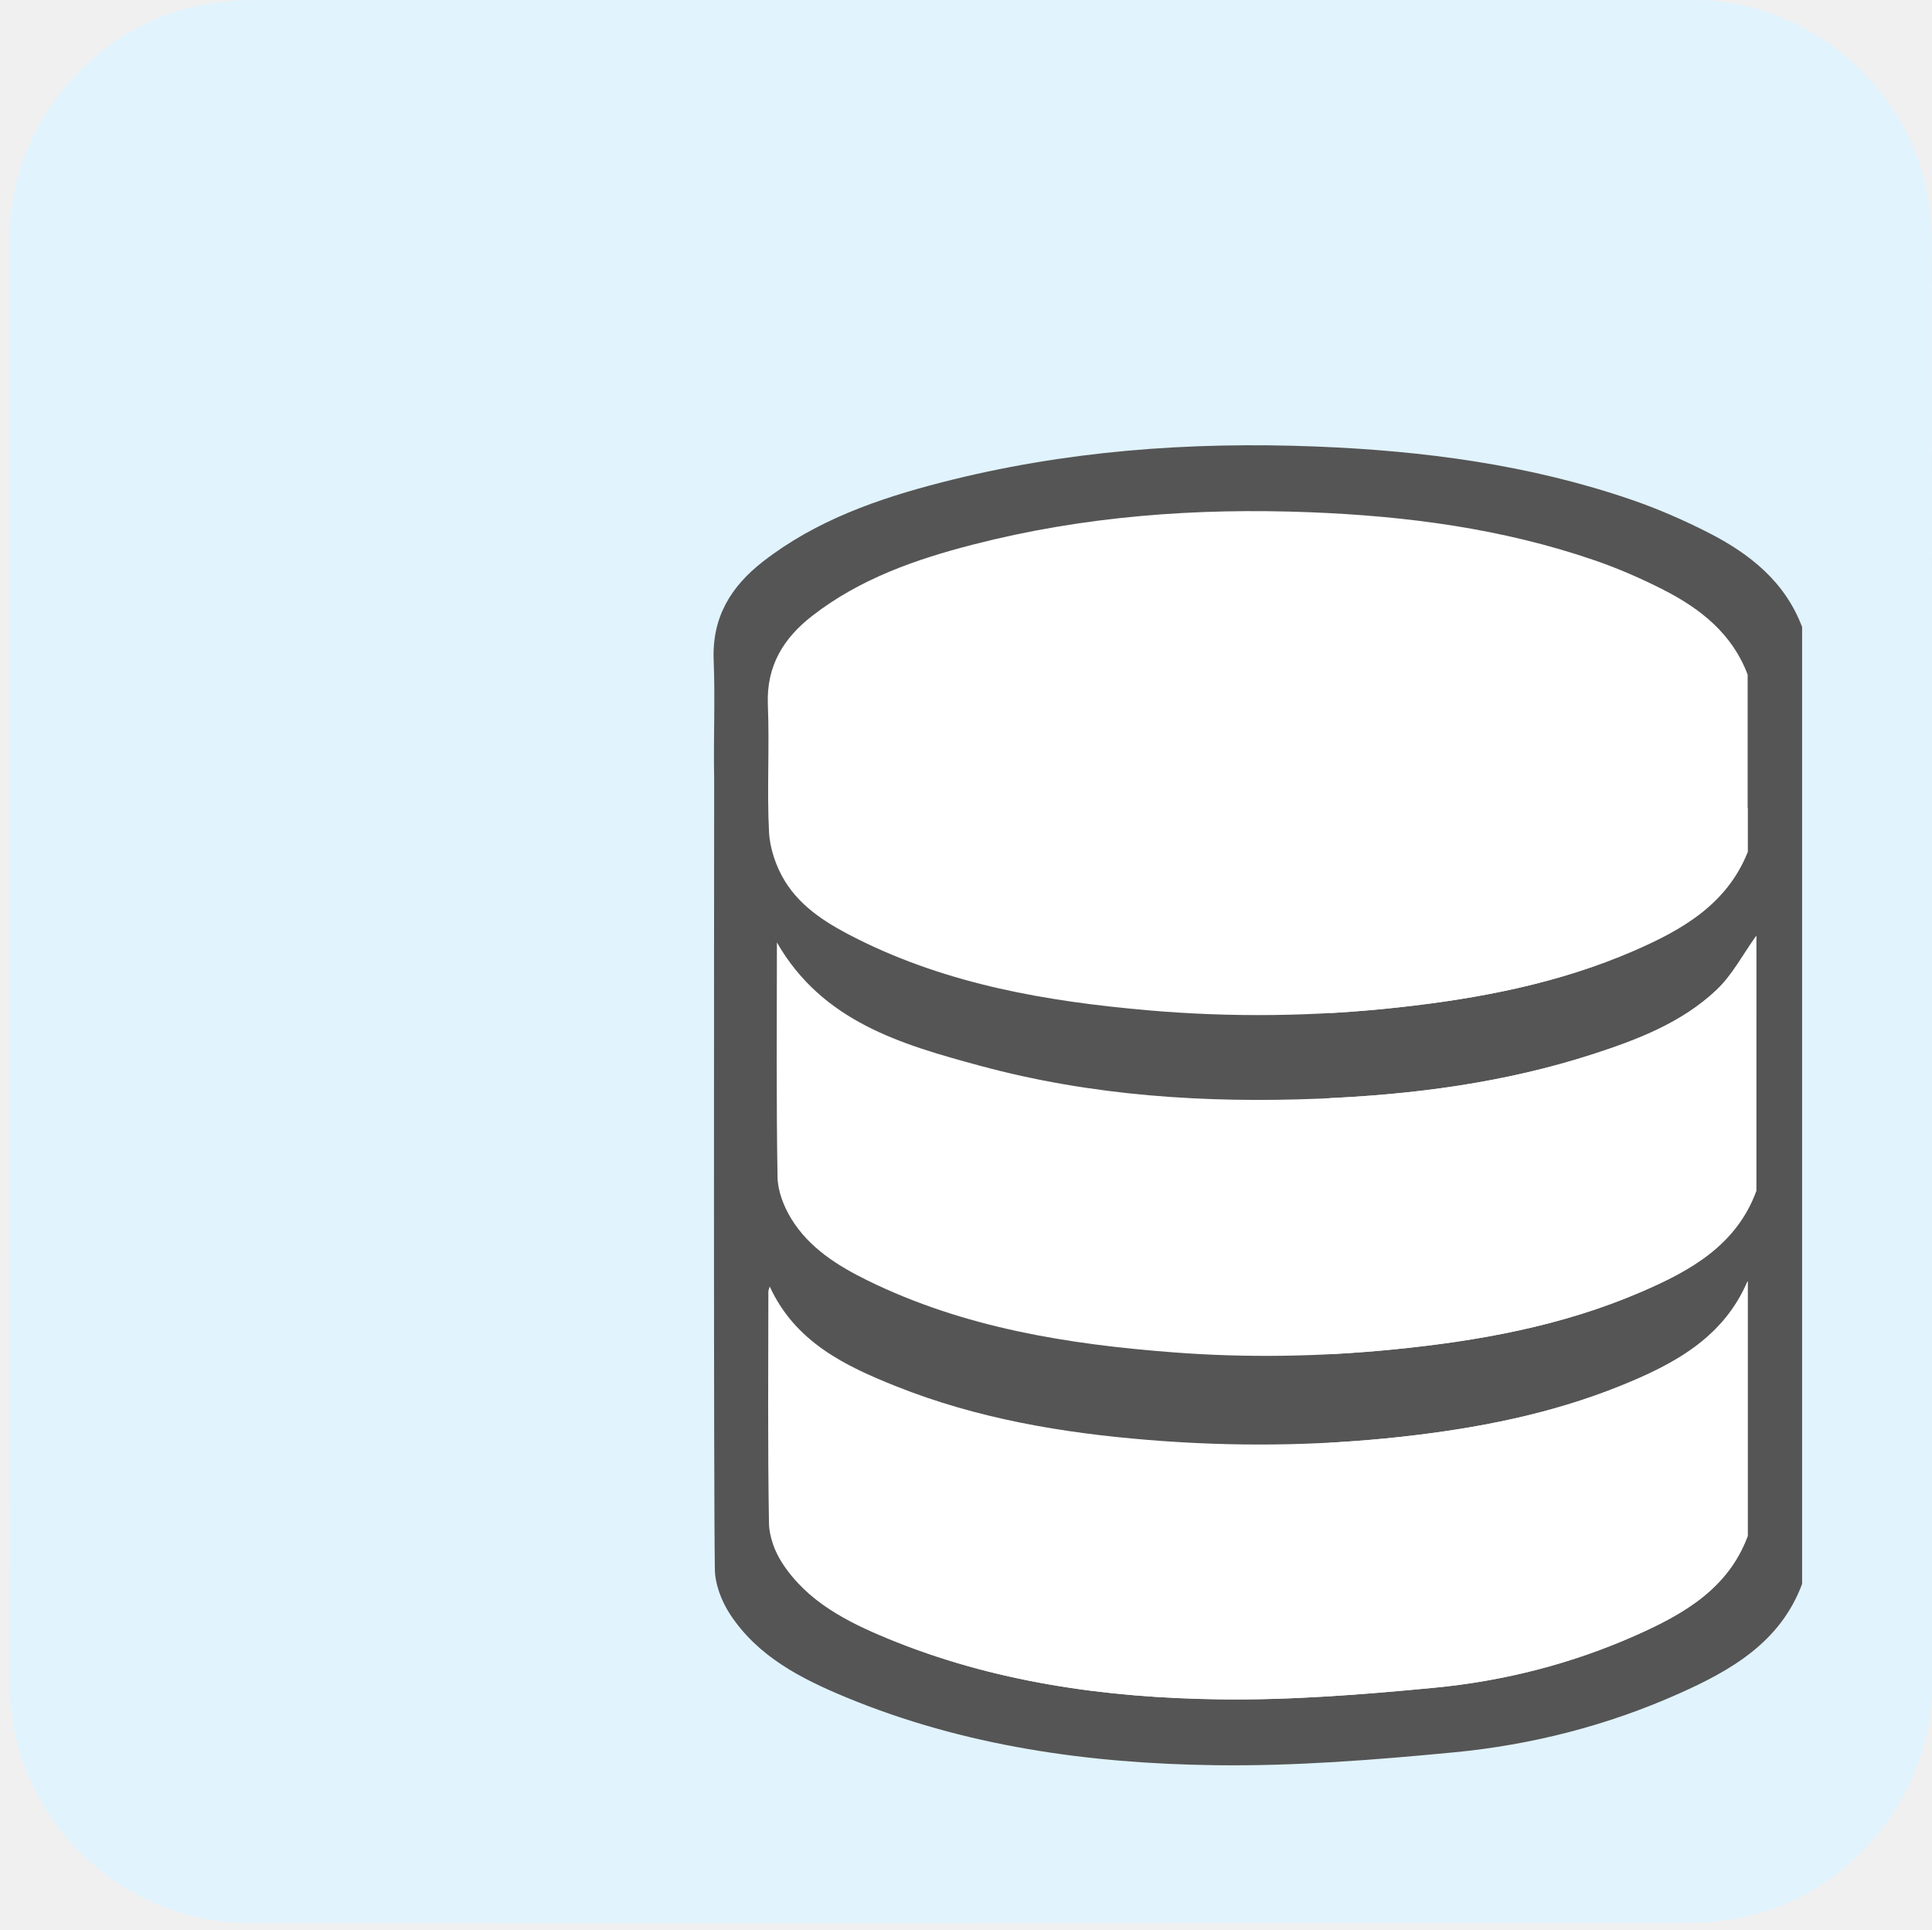
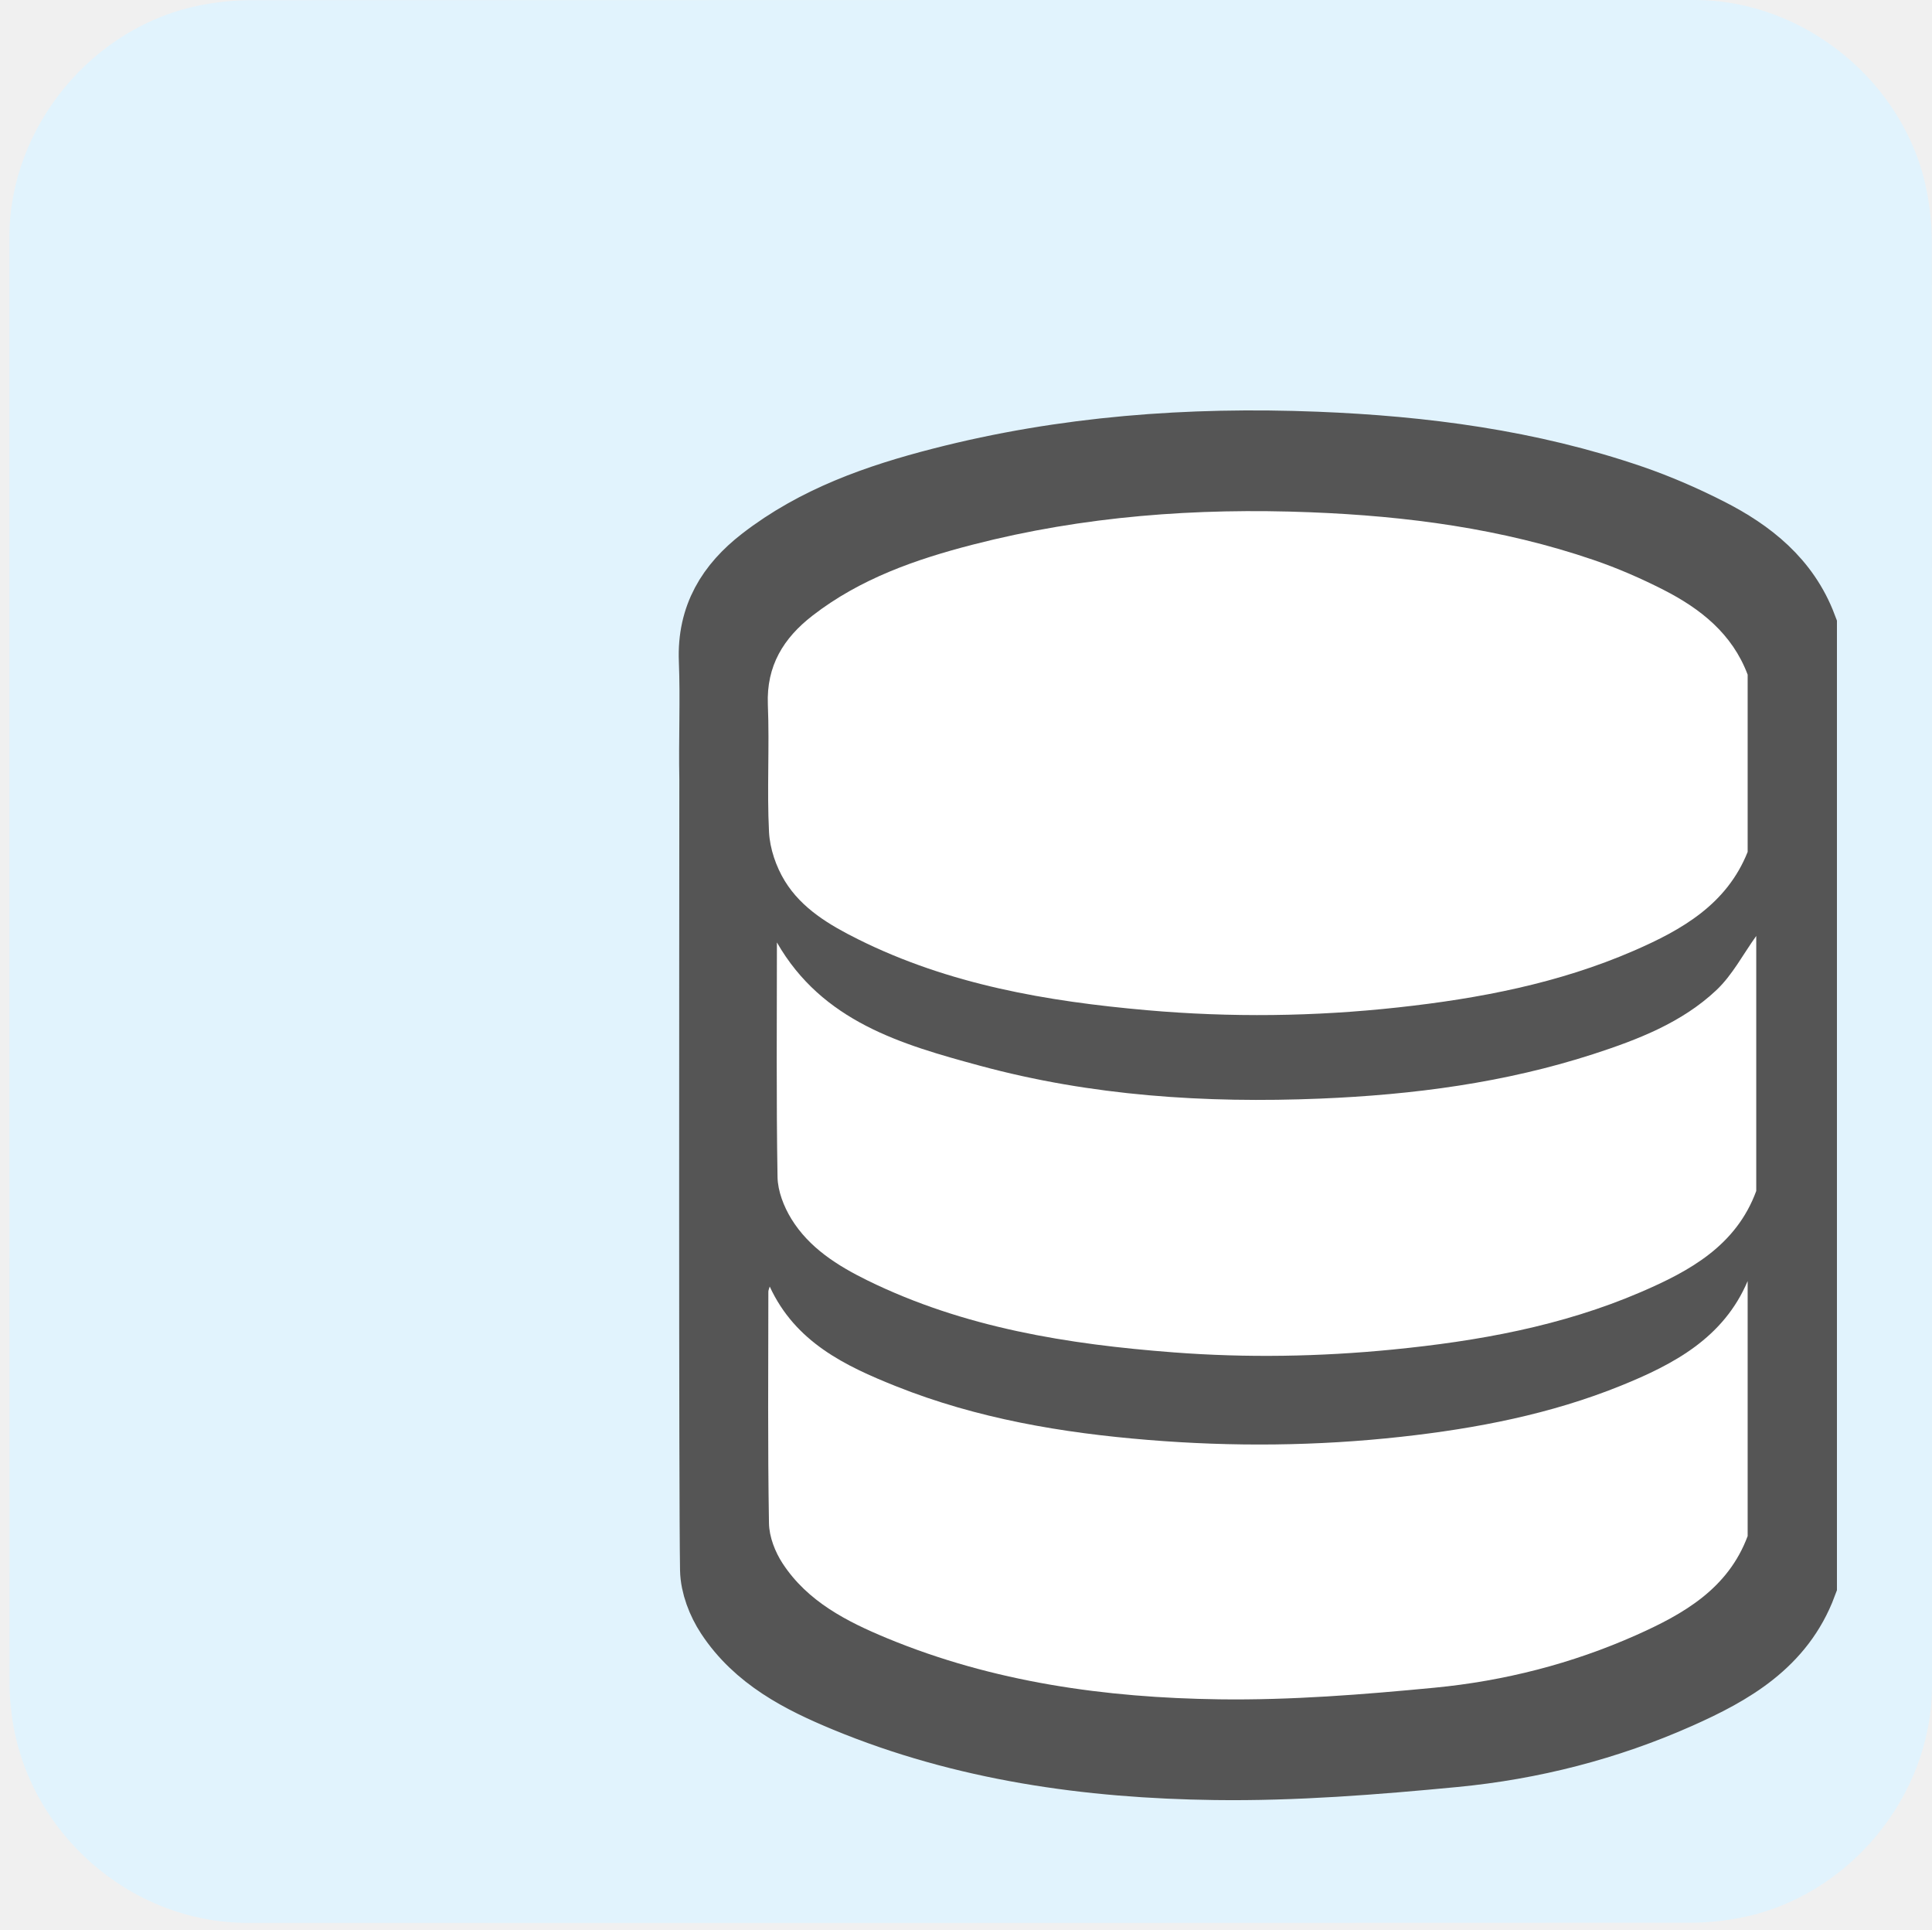
- <svg xmlns="http://www.w3.org/2000/svg" viewBox="0 0 499.17 498.38" overflow="hidden" preserveAspectRatio="xMidYMid meet" id="eaf-a2b6-0">
+ <svg xmlns="http://www.w3.org/2000/svg" viewBox="0 0 499.17 498.38" overflow="hidden" preserveAspectRatio="xMidYMid meet" id="eaf-cfa3-0">
  <defs>
-     <clipPath id="eaf-a2b6-1">
+     <clipPath id="eaf-cfa3-1">
      <rect x="0" y="0" width="499.17" height="498.38" />
    </clipPath>
-     <radialGradient gradientUnits="userSpaceOnUse" cx="-0.663" cy="-9.114" r="95.049" fx="-0.663" fy="-9.114" fr="0" id="eaf-a2b6-3">
+     <radialGradient gradientUnits="userSpaceOnUse" cx="-0.663" cy="-9.114" r="95.049" fx="-0.663" fy="-9.114" fr="0" id="eaf-cfa3-3">
      <stop stop-color="#fff33b" offset="0" />
      <stop stop-color="#ffe029" offset="0.059" />
      <stop stop-color="#ffd217" offset="0.13" />
      <stop stop-color="#fec90e" offset="0.203" />
      <stop stop-color="#fdc70c" offset="0.281" />
      <stop stop-color="#f3903f" offset="0.668" />
      <stop stop-color="#ed683c" offset="0.888" />
      <stop stop-color="#e93e3a" offset="1" />
    </radialGradient>
-     <style>#eaf-a2b6-0 * {animation: 11000ms linear infinite normal both running;offset-rotate:0deg}@keyframes eaf-a2b6-4{0%{fill:#fff}55.75%{fill:#fff}61.82%{fill:#f4c14a}66.66%{fill:#f4c14a}69.09%,100%{fill:#fff}}@keyframes eaf-a2b6-5{0%,100%{transform:none;offset-path:path("m325.004 283.8l0 0l-140.642 -86.67l0 0l140.642 86.67")}}@keyframes eaf-a2b6-6{0%{offset-distance:0%}50%{offset-distance:0%;animation-timing-function:ease-in-out}63.64%{offset-distance:50%}74.25%{offset-distance:50%;animation-timing-function:ease-in-out}80.91%,100%{offset-distance:100%}}@keyframes eaf-a2b6-7{0%,100%{transform:translate(0.0018px,-0.0006px)}}@keyframes eaf-a2b6-8{0%{fill:#fff}9.09%{fill:#fff;animation-timing-function:ease-in-out}18.18%{fill:#f4c14a}74.85%{fill:#f4c14a;animation-timing-function:ease-in-out}81.81%,100%{fill:#fff}}@keyframes eaf-a2b6-9{0%{fill:#fff}20.61%{fill:#fff;animation-timing-function:ease-in-out}29.7%{fill:#f4c14a}71.82%{fill:#f4c14a;animation-timing-function:ease-in-out}78.78%,100%{fill:#fff}}@keyframes eaf-a2b6-10{0%{fill:#fff}31.82%{fill:#fff;animation-timing-function:ease-in-out}40.91%{fill:#f4c14a}69.09%{fill:#f4c14a;animation-timing-function:ease-in-out}76.05%,100%{fill:#fff}}@keyframes eaf-a2b6-11{0%,100%{transform:translate(325.0044px,111.1387px)}}@keyframes eaf-a2b6-12{0%{transform:scale(0,0)}41.52%{transform:scale(0,0);animation-timing-function:ease-in-out}46.06%{transform:scale(1,1)}47.57%{transform:scale(1,1);animation-timing-function:ease-in-out}52.12%,100%{transform:scale(0,0)}}@keyframes eaf-a2b6-13{0%,100%{transform:translate(-331.676px,-119.0505px)}}</style>
+     <style>#eaf-cfa3-0 * {animation: 11000ms linear infinite normal both running;offset-rotate:0deg}@keyframes eaf-cfa3-4{0%{fill:#fff}55.75%{fill:#fff}61.82%{fill:#ffe7ad}66.66%{fill:#ffe7ad}69.09%,100%{fill:#fff}}@keyframes eaf-cfa3-5{0%,100%{transform:none;offset-path:path("m325.004 283.8l0 0l-140.642 -86.67l0 0l140.642 86.67")}}@keyframes eaf-cfa3-6{0%{offset-distance:0%}50%{offset-distance:0%;animation-timing-function:ease-in-out}63.64%{offset-distance:50%}74.25%{offset-distance:50%;animation-timing-function:ease-in-out}80.91%,100%{offset-distance:100%}}@keyframes eaf-cfa3-7{0%,100%{transform:translate(0.0018px,-0.0006px)}}@keyframes eaf-cfa3-8{0%{fill:#fff}9.09%{fill:#fff;animation-timing-function:ease-in-out}18.18%{fill:#f4c14a}74.85%{fill:#f4c14a;animation-timing-function:ease-in-out}81.81%,100%{fill:#fff}}@keyframes eaf-cfa3-9{0%{fill:#fff}20.61%{fill:#fff;animation-timing-function:ease-in-out}29.7%{fill:#ffe9b5}71.82%{fill:#ffe9b5;animation-timing-function:ease-in-out}78.78%,100%{fill:#fff}}@keyframes eaf-cfa3-10{0%{fill:#fff}31.82%{fill:#fff;animation-timing-function:ease-in-out}40.91%{fill:#fffaf0}69.09%{fill:#fffaf0;animation-timing-function:ease-in-out}76.05%,100%{fill:#fff}}@keyframes eaf-cfa3-11{0%,100%{transform:translate(325.0044px,111.1387px)}}@keyframes eaf-cfa3-12{0%{transform:scale(0,0)}41.52%{transform:scale(0,0);animation-timing-function:ease-in-out}46.06%{transform:scale(1,1)}48.48%{transform:scale(1,1);animation-timing-function:ease-in-out}53.03%,100%{transform:scale(0,0)}}@keyframes eaf-cfa3-13{0%,100%{transform:translate(-331.676px,-119.0505px)}}</style>
  </defs>
-   <g clip-path="url('#eaf-a2b6-1')" style="isolation: isolate;">
+   <g clip-path="url('#eaf-cfa3-1')" style="isolation: isolate;">
    <g>
      <g transform="translate(1.0674 -0.9794)">
        <path fill="#e1f3fd" d="m498.1 249.4c0 62.33 0 124.66 0 186.99c0 28.57 -21.55 54.69 -49.69 60.04c-4.16 0.79 -8.46 1.24 -12.69 1.24c-124.24 0.07 -248.48 0.05 -372.72 0.05c-30.45 0 -57.04 -23.36 -61.03 -53.67c-0.35 -2.67 -0.59 -5.39 -0.59 -8.08c-0.04 -124.55 -0.03 -249.11 -0.03 -373.66c0 -28.58 21.56 -54.7 49.69 -60.04c4.16 -0.79 8.46 -1.24 12.69 -1.24c124.35 -0.06 248.69 -0.05 373.04 -0.05c28.57 0 54.73 21.58 60.04 49.69c0.79 4.16 1.24 8.46 1.24 12.69c0.07 62.01 0.05 124.03 0.05 186.04z" />
      </g>
-       <g transform="translate(325.0062 283.7994)" style="animation-name: eaf-a2b6-5, eaf-a2b6-6, eaf-a2b6-7; animation-composition: replace, add, add;">
+       <g transform="translate(325.0062 283.7994)" style="animation-name: eaf-cfa3-5, eaf-cfa3-6, eaf-cfa3-7; animation-composition: replace, add, add;">
        <g transform="translate(-178.2832 -199.9336)">
          <g>
-             <path fill="#fff" stroke="#555" stroke-width="10" stroke-miterlimit="10" d="m301.15 93.75c-0.15 -3.04 -1.69 -6.33 -3.44 -8.93c-6.38 -9.47 -16.2 -14.41 -26.33 -18.67c-21.82 -9.18 -44.89 -12.91 -68.26 -14.69c-30.5 -2.33 -60.84 -0.74 -90.73 6.16c-16.39 3.79 -32.38 8.77 -45.99 19.26c-7.29 5.62 -11.61 12.6 -11.2 22.33c0.43 10.26 0.25 20.56 0.05 30.84c-0.13 6.84 2.34 12.39 7.05 17.13c8.57 8.63 19.35 13.41 30.56 17.38c18.74 6.65 38.18 10.03 57.91 11.48c13.6 1 27.27 0.96 40.74 1.39c0.48 -1.09 0.81 -1.53 0.88 -2.02c1.57 -11.5 8.31 -19.66 17.16 -26.38c12.42 -9.43 26.63 -15.28 41.61 -18.8c16.4 -3.85 33.07 -6.53 50.15 -9.82c0 -8.48 0.29 -17.59 -0.16 -26.66z" />
-             <path fill="#fff" stroke="#555" stroke-width="10" stroke-miterlimit="10" d="m180.68 198.45c-28.62 0.19 -56.91 -2.42 -84.24 -11.34c-16.17 -5.28 -32.21 -11.28 -41.15 -28.43c0 18.85 0.3 37.04 -0.12 55.23c-0.23 9.86 3.9 16.92 11.31 22.68c10.34 8.05 22.31 12.66 34.7 16.26c27.72 8.05 56.13 10.39 84.86 9.93c1.91 -0.03 3.82 -0.2 5.83 -0.31c0 -21.47 0 -42.53 0 -64.02c-3.96 0 -7.57 -0.02 -11.19 0z" />
-             <path fill="#fff" stroke="#555" stroke-width="10" stroke-miterlimit="10" d="m187.02 284.97c-18.51 0.45 -36.94 -0.35 -55.26 -3.15c-17.51 -2.67 -34.73 -6.51 -50.85 -14.11c-10.44 -4.92 -20.32 -10.66 -25.61 -22.09c0 18.74 0.14 37.48 -0.07 56.22c-0.08 7.28 2.44 13.17 7.56 18.11c8.83 8.52 19.73 13.38 31.12 17.2c29.71 9.96 60.42 12.65 91.53 12.22c2.05 -0.03 4.11 -0.18 6.34 -0.29c0 -21.45 0 -42.6 0 -64.12c-1.71 0.01 -3.24 -0.03 -4.76 0.01z" style="animation-name: eaf-a2b6-4;" />
+             <path fill="#fff" stroke="#555" stroke-width="14" stroke-miterlimit="10" d="m301.15 93.75c-0.15 -3.04 -1.69 -6.33 -3.44 -8.93c-6.38 -9.47 -16.2 -14.41 -26.33 -18.67c-21.82 -9.18 -44.89 -12.91 -68.26 -14.69c-30.5 -2.33 -60.84 -0.74 -90.73 6.16c-16.39 3.79 -32.38 8.77 -45.99 19.26c-7.29 5.62 -11.61 12.6 -11.2 22.33c0.43 10.26 0.25 20.56 0.05 30.84c-0.13 6.84 2.34 12.39 7.05 17.13c8.57 8.63 19.35 13.41 30.56 17.38c18.74 6.65 38.18 10.03 57.91 11.48c13.6 1 27.27 0.96 40.74 1.39c0.48 -1.09 0.81 -1.53 0.88 -2.02c1.57 -11.5 8.31 -19.66 17.16 -26.38c12.42 -9.43 26.63 -15.28 41.61 -18.8c16.4 -3.85 33.07 -6.53 50.15 -9.82c0 -8.48 0.29 -17.59 -0.16 -26.66z" />
+             <path fill="#fff" stroke="#555" stroke-width="14" stroke-miterlimit="10" d="m180.68 198.45c-28.62 0.19 -56.91 -2.42 -84.24 -11.34c-16.17 -5.28 -32.21 -11.28 -41.15 -28.43c0 18.85 0.3 37.04 -0.12 55.23c-0.23 9.86 3.9 16.92 11.31 22.68c10.34 8.05 22.31 12.66 34.7 16.26c27.72 8.05 56.13 10.39 84.86 9.93c1.91 -0.03 3.82 -0.2 5.83 -0.31c0 -21.47 0 -42.53 0 -64.02c-3.96 0 -7.57 -0.02 -11.19 0z" />
+             <path fill="#fff" stroke="#555" stroke-width="14" stroke-miterlimit="10" d="m187.02 284.97c-18.51 0.45 -36.94 -0.35 -55.26 -3.15c-17.51 -2.67 -34.73 -6.51 -50.85 -14.11c-10.44 -4.92 -20.32 -10.66 -25.61 -22.09c0 18.74 0.14 37.48 -0.07 56.22c-0.08 7.28 2.44 13.17 7.56 18.11c8.83 8.52 19.73 13.38 31.12 17.2c29.71 9.96 60.42 12.65 91.53 12.22c2.05 -0.03 4.11 -0.18 6.34 -0.29c0 -21.45 0 -42.6 0 -64.12c-1.71 0.01 -3.24 -0.03 -4.76 0.01z" style="animation-name: eaf-cfa3-4;" />
          </g>
        </g>
      </g>
      <g>
        <g>
-           <path fill="#555" d="m441.43 137.62c-6.45 -3.29 -13.17 -6.21 -20.01 -8.56c-26.35 -9.03 -53.65 -12.61 -81.37 -13.71c-32.69 -1.29 -65.04 1.1 -96.79 9.27c-16.45 4.23 -32.4 9.8 -46.07 20.4c-8.33 6.46 -13.24 14.4 -12.8 25.51c0.41 10.25 -0.08 20.53 0.13 30.79c-0.03 41.65 -0.16 183.95 0.18 204.16c0.07 3.9 1.76 8.23 3.94 11.55c7.16 10.91 18.38 16.64 29.98 21.44c30.5 12.62 62.7 17.09 95.33 17.53c20.58 0.28 41.26 -1.37 61.78 -3.33c19.99 -1.92 39.47 -6.89 57.89 -15.09c13.57 -6.04 26.35 -13.29 31.99 -28.41c0 -20.26 0 -141.78 0 -196.33c0 -7.86 0 -15.73 0 -23.59c0 -9.09 0 -18.19 0 -27.28c-4.44 -11.74 -13.55 -18.93 -24.18 -24.35zm-243.03 44.39c-0.4 -10 4.03 -17.15 11.53 -22.96c12.31 -9.54 26.67 -14.55 41.48 -18.36c28.58 -7.36 57.7 -9.51 87.13 -8.35c24.95 0.99 49.53 4.22 73.25 12.34c6.17 2.11 12.21 4.74 18.02 7.7c9.58 4.88 17.78 11.35 21.74 21.91c0 15.26 0 30.53 0 45.79c-5.4 13.56 -17.01 20.14 -29.39 25.52c-19.41 8.43 -39.97 12.36 -60.9 14.65c-21.62 2.37 -43.28 2.63 -64.93 0.72c-25.8 -2.27 -51.15 -6.62 -74.64 -18.33c-7.35 -3.66 -14.54 -7.9 -18.91 -15.05c-2.26 -3.7 -3.86 -8.34 -4.08 -12.65c-0.57 -10.96 0.14 -21.97 -0.3 -32.93zm253.15 214.81c-5.08 13.61 -16.58 20.14 -28.79 25.58c-16.59 7.39 -34.12 11.86 -52.12 13.59c-18.47 1.77 -37.08 3.25 -55.61 3c-29.37 -0.4 -58.36 -4.42 -85.82 -15.78c-10.44 -4.32 -20.54 -9.48 -26.98 -19.3c-1.96 -2.99 -3.48 -6.89 -3.54 -10.4c-0.34 -19.94 -0.17 -39.89 -0.16 -59.83c0 -0.33 0.17 -0.65 0.35 -1.33c6.62 14.37 19.45 20.5 32.65 25.77c20.89 8.34 42.87 12.05 65.2 13.87c21.8 1.77 43.58 1.58 65.32 -0.82c19.45 -2.15 38.58 -5.84 56.78 -13.21c13.65 -5.53 26.49 -12.35 32.72 -27.01c0 21.95 0 43.91 0 65.87zm2.21 -89.18c-5.19 14.12 -17.18 20.68 -29.82 26.12c-20.45 8.8 -42.11 12.68 -64.15 14.85c-18.83 1.85 -37.68 2.17 -56.53 0.73c-27.32 -2.08 -54.16 -6.35 -79.09 -18.57c-7.74 -3.79 -15.1 -8.4 -19.72 -15.94c-1.94 -3.17 -3.5 -7.16 -3.56 -10.81c-0.34 -20.07 -0.16 -40.16 -0.16 -60.58c11.74 20.49 32.21 26.37 52.47 31.85c28.74 7.79 58.2 9.72 87.91 8.49c24.01 -0.99 47.66 -4.07 70.59 -11.51c11.49 -3.72 22.84 -8.1 31.76 -16.51c4.15 -3.91 6.92 -9.3 10.31 -14.01c-0.01 21.98 -0.01 43.94 -0.01 65.89z" />
-           <path fill="#fff" d="m418.82 357.95c-18.2 7.37 -37.33 11.06 -56.78 13.21c-21.74 2.4 -43.52 2.6 -65.32 0.82c-22.33 -1.81 -44.3 -5.53 -65.2 -13.87c-13.2 -5.27 -26.03 -11.4 -32.65 -25.77c-0.19 0.68 -0.35 1 -0.35 1.33c-0.01 19.94 -0.18 39.89 0.16 59.83c0.06 3.51 1.58 7.41 3.54 10.4c6.44 9.82 16.55 14.98 26.98 19.3c27.46 11.36 56.44 15.38 85.82 15.78c18.53 0.25 37.14 -1.23 55.61 -3c17.99 -1.73 35.53 -6.2 52.12 -13.59c12.22 -5.44 23.72 -11.97 28.79 -25.58c0 -21.96 0 -43.92 0 -65.88c-6.22 14.67 -19.06 21.49 -32.72 27.02z" style="animation-name: eaf-a2b6-8;" />
-           <path fill="#fff" d="m411.7 272.29c-22.93 7.43 -46.58 10.52 -70.59 11.51c-29.71 1.22 -59.17 -0.7 -87.91 -8.49c-20.25 -5.49 -40.72 -11.36 -52.47 -31.85c0 20.42 -0.18 40.51 0.16 60.58c0.06 3.65 1.62 7.64 3.56 10.81c4.62 7.53 11.98 12.14 19.72 15.94c24.93 12.22 51.78 16.49 79.09 18.57c18.85 1.44 37.7 1.12 56.53 -0.73c22.04 -2.17 43.7 -6.05 64.15 -14.85c12.64 -5.44 24.63 -11.99 29.82 -26.12c0 -21.96 0 -43.92 0 -65.88c-3.39 4.72 -6.16 10.1 -10.31 14.01c-8.92 8.4 -20.27 12.77 -31.75 16.5z" style="animation-name: eaf-a2b6-9;" />
-           <path fill="#fff" d="m198.69 214.93c0.22 4.3 1.82 8.95 4.08 12.65c4.38 7.15 11.57 11.39 18.91 15.05c23.49 11.71 48.84 16.06 74.64 18.33c21.65 1.91 43.31 1.65 64.93 -0.72c20.93 -2.29 41.49 -6.22 60.9 -14.65c12.38 -5.38 23.99 -11.96 29.39 -25.52c0 -15.26 0 -30.53 0 -45.79c-3.97 -10.56 -12.17 -17.03 -21.74 -21.91c-5.81 -2.96 -11.85 -5.59 -18.02 -7.7c-23.72 -8.13 -48.3 -11.36 -73.25 -12.34c-29.43 -1.16 -58.55 0.99 -87.13 8.35c-14.8 3.81 -29.17 8.82 -41.48 18.36c-7.5 5.81 -11.92 12.97 -11.53 22.96c0.45 10.97 -0.26 21.98 0.3 32.93z" style="animation-name: eaf-a2b6-10;" />
+           <path fill="#555" stroke="#555" stroke-width="18" paint-order="stroke" d="m441.43 137.62c-6.45 -3.29 -13.17 -6.21 -20.01 -8.56c-26.35 -9.03 -53.65 -12.61 -81.37 -13.71c-32.69 -1.29 -65.04 1.1 -96.79 9.27c-16.45 4.23 -32.4 9.8 -46.07 20.4c-8.33 6.46 -13.24 14.4 -12.8 25.51c0.41 10.25 -0.08 20.53 0.13 30.79c-0.03 41.65 -0.16 183.95 0.18 204.16c0.07 3.9 1.76 8.23 3.94 11.55c7.16 10.91 18.38 16.64 29.98 21.44c30.5 12.62 62.7 17.09 95.33 17.53c20.58 0.28 41.26 -1.37 61.78 -3.33c19.99 -1.92 39.47 -6.89 57.89 -15.09c13.57 -6.04 26.35 -13.29 31.99 -28.41c0 -20.26 0 -141.78 0 -196.33c0 -7.86 0 -15.73 0 -23.59c0 -9.09 0 -18.19 0 -27.28c-4.44 -11.74 -13.55 -18.93 -24.18 -24.35zm-243.03 44.39c-0.4 -10 4.03 -17.15 11.53 -22.96c12.31 -9.54 26.67 -14.55 41.48 -18.36c28.58 -7.36 57.7 -9.51 87.13 -8.35c24.95 0.99 49.53 4.22 73.25 12.34c6.17 2.11 12.21 4.74 18.02 7.7c9.58 4.88 17.78 11.35 21.74 21.91c0 15.26 0 30.53 0 45.79c-5.4 13.56 -17.01 20.14 -29.39 25.52c-19.41 8.43 -39.97 12.36 -60.9 14.65c-21.62 2.37 -43.28 2.63 -64.93 0.72c-25.8 -2.27 -51.15 -6.62 -74.64 -18.33c-7.35 -3.66 -14.54 -7.9 -18.91 -15.05c-2.26 -3.7 -3.86 -8.34 -4.08 -12.65c-0.57 -10.96 0.14 -21.97 -0.3 -32.93zm253.15 214.81c-5.08 13.61 -16.58 20.14 -28.79 25.58c-16.59 7.39 -34.12 11.86 -52.12 13.59c-18.47 1.77 -37.08 3.25 -55.61 3c-29.37 -0.4 -58.36 -4.42 -85.82 -15.78c-10.44 -4.32 -20.54 -9.48 -26.98 -19.3c-1.96 -2.99 -3.48 -6.89 -3.54 -10.4c-0.34 -19.94 -0.17 -39.89 -0.16 -59.83c0 -0.33 0.17 -0.65 0.35 -1.33c6.62 14.37 19.45 20.5 32.65 25.77c20.89 8.34 42.87 12.05 65.2 13.87c21.8 1.77 43.58 1.58 65.32 -0.82c19.45 -2.15 38.58 -5.84 56.78 -13.21c13.65 -5.53 26.49 -12.35 32.72 -27.01c0 21.95 0 43.91 0 65.87zm2.21 -89.18c-5.19 14.12 -17.18 20.68 -29.82 26.12c-20.45 8.8 -42.11 12.68 -64.15 14.85c-18.83 1.85 -37.68 2.17 -56.53 0.73c-27.32 -2.08 -54.16 -6.35 -79.09 -18.57c-7.74 -3.79 -15.1 -8.4 -19.72 -15.94c-1.94 -3.17 -3.5 -7.16 -3.56 -10.81c-0.34 -20.07 -0.16 -40.16 -0.16 -60.58c11.74 20.49 32.21 26.37 52.47 31.85c28.74 7.79 58.2 9.72 87.91 8.49c24.01 -0.99 47.66 -4.07 70.59 -11.51c11.49 -3.72 22.84 -8.1 31.76 -16.51c4.15 -3.91 6.92 -9.3 10.31 -14.01c-0.01 21.98 -0.01 43.94 -0.01 65.89z" />
+           <path fill="#fff" d="m418.82 357.95c-18.2 7.37 -37.33 11.06 -56.78 13.21c-21.74 2.4 -43.52 2.6 -65.32 0.82c-22.33 -1.81 -44.3 -5.53 -65.2 -13.87c-13.2 -5.27 -26.03 -11.4 -32.65 -25.77c-0.19 0.68 -0.35 1 -0.35 1.33c-0.01 19.94 -0.18 39.89 0.16 59.83c0.06 3.51 1.58 7.41 3.54 10.4c6.44 9.82 16.55 14.98 26.98 19.3c27.46 11.36 56.44 15.38 85.82 15.78c18.53 0.25 37.14 -1.23 55.61 -3c17.99 -1.73 35.53 -6.2 52.12 -13.59c12.22 -5.44 23.72 -11.97 28.79 -25.58c0 -21.96 0 -43.92 0 -65.88c-6.22 14.67 -19.06 21.49 -32.72 27.02z" style="animation-name: eaf-cfa3-8;" />
+           <path fill="#fff" d="m411.7 272.29c-22.93 7.43 -46.58 10.52 -70.59 11.51c-29.71 1.22 -59.17 -0.7 -87.91 -8.49c-20.25 -5.49 -40.72 -11.36 -52.47 -31.85c0 20.42 -0.18 40.51 0.16 60.58c0.06 3.65 1.62 7.64 3.56 10.81c4.62 7.53 11.98 12.14 19.72 15.94c24.93 12.22 51.78 16.49 79.09 18.57c18.85 1.44 37.7 1.12 56.53 -0.73c22.04 -2.17 43.7 -6.05 64.15 -14.85c12.64 -5.44 24.63 -11.99 29.82 -26.12c0 -21.96 0 -43.92 0 -65.88c-3.39 4.72 -6.16 10.1 -10.31 14.01c-8.92 8.4 -20.27 12.77 -31.75 16.5z" style="animation-name: eaf-cfa3-9;" />
+           <path fill="#fff" d="m198.69 214.93c0.22 4.3 1.82 8.95 4.08 12.65c4.38 7.15 11.57 11.39 18.91 15.05c23.49 11.71 48.84 16.06 74.64 18.33c21.65 1.91 43.31 1.65 64.93 -0.72c20.93 -2.29 41.49 -6.22 60.9 -14.65c12.38 -5.38 23.99 -11.96 29.39 -25.52c0 -15.26 0 -30.53 0 -45.79c-3.97 -10.56 -12.17 -17.03 -21.74 -21.91c-5.81 -2.96 -11.85 -5.59 -18.02 -7.7c-23.72 -8.13 -48.3 -11.36 -73.25 -12.34c-29.43 -1.16 -58.55 0.99 -87.13 8.35c-14.8 3.81 -29.17 8.82 -41.48 18.36c-7.5 5.81 -11.92 12.97 -11.53 22.96c0.45 10.97 -0.26 21.98 0.3 32.93z" style="animation-name: eaf-cfa3-10;" />
        </g>
      </g>
-       <g transform="matrix(0 0 0 0 325.0044 111.1387)" style="animation-name: eaf-a2b6-11, eaf-a2b6-12, eaf-a2b6-13; animation-composition: replace, add, add;">
-         <path fill="#fff" stroke="#fff" stroke-width="10" stroke-miterlimit="10" d="m88.707 116.386l-87.365 -57.866l-84.62 61.811l28.037 -100.971l-84.935 -61.378l104.693 -4.537l32.127 -99.745l36.667 98.167l104.791 -0.268l-82.031 65.207l32.637 99.579z" transform="matrix(1.1134 0 0 1.1134 332.8305 133.5076)" />
-         <path fill="url('#eaf-a2b6-3')" stroke="#555" stroke-width="18" stroke-miterlimit="10" paint-order="stroke" d="m61.747 81.32l-60.885 -40.487l-59.121 43.021l19.691 -70.416l-59.185 -42.934l73.054 -3.033l22.543 -69.555l25.459 68.542l73.117 -0.054l-57.32 45.394l22.646 69.522z" transform="translate(333.3791 136.2156)" />
+       <g transform="matrix(0 0 0 0 325.0044 111.1387)" style="animation-name: eaf-cfa3-11, eaf-cfa3-12, eaf-cfa3-13; animation-composition: replace, add, add;">
+         <path fill="#fff" stroke="#fff" stroke-width="10" stroke-miterlimit="10" d="m88.707 116.386l-87.365 -57.866l-84.62 61.811l28.037 -100.971l-84.935 -61.378l104.693 -4.537l32.127 -99.745l36.667 98.167l104.791 -0.268l-82.031 65.207l32.637 99.579z" transform="matrix(0.8991 0 0 0.8991 332.6082 136.724)" />
+         <path fill="url('#eaf-cfa3-3')" paint-order="stroke" d="m61.747 81.32l-60.885 -40.487l-59.121 43.021l19.691 -70.416l-59.185 -42.934l73.054 -3.033l22.543 -69.555l25.459 68.542l73.117 -0.054l-57.32 45.394l22.646 69.522z" transform="translate(333.3791 136.2156)" />
      </g>
    </g>
  </g>
</svg>
